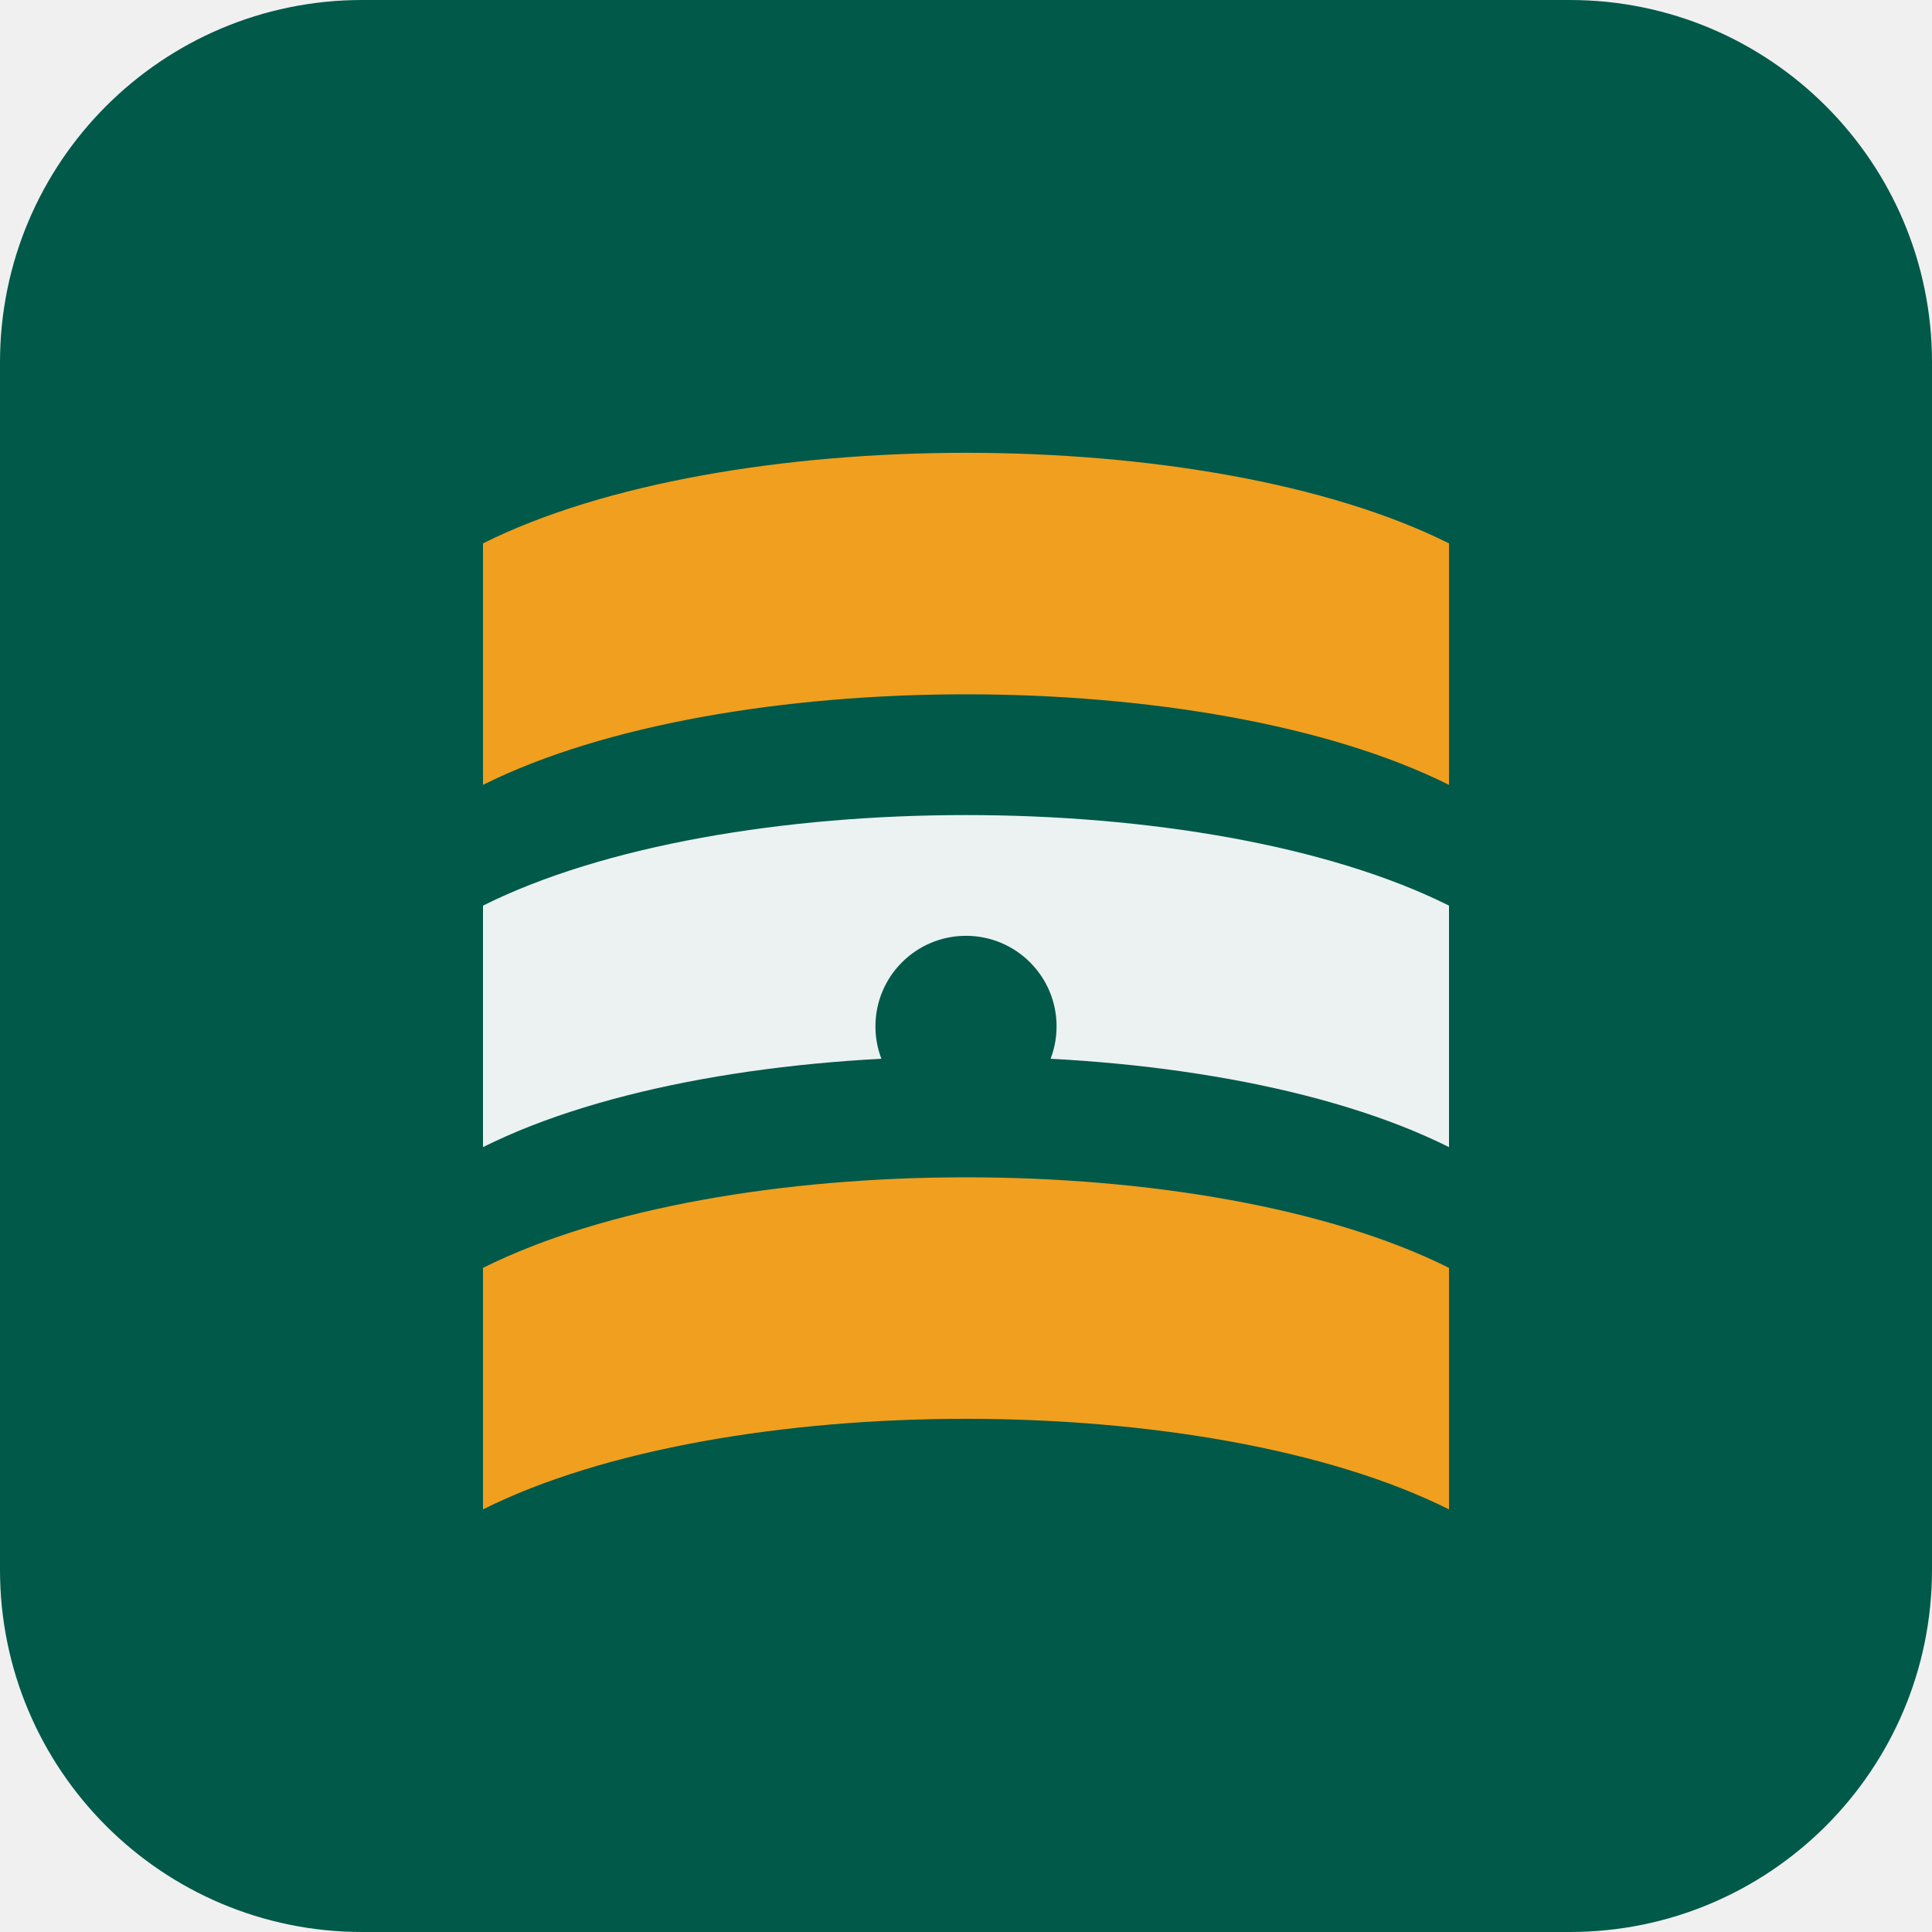
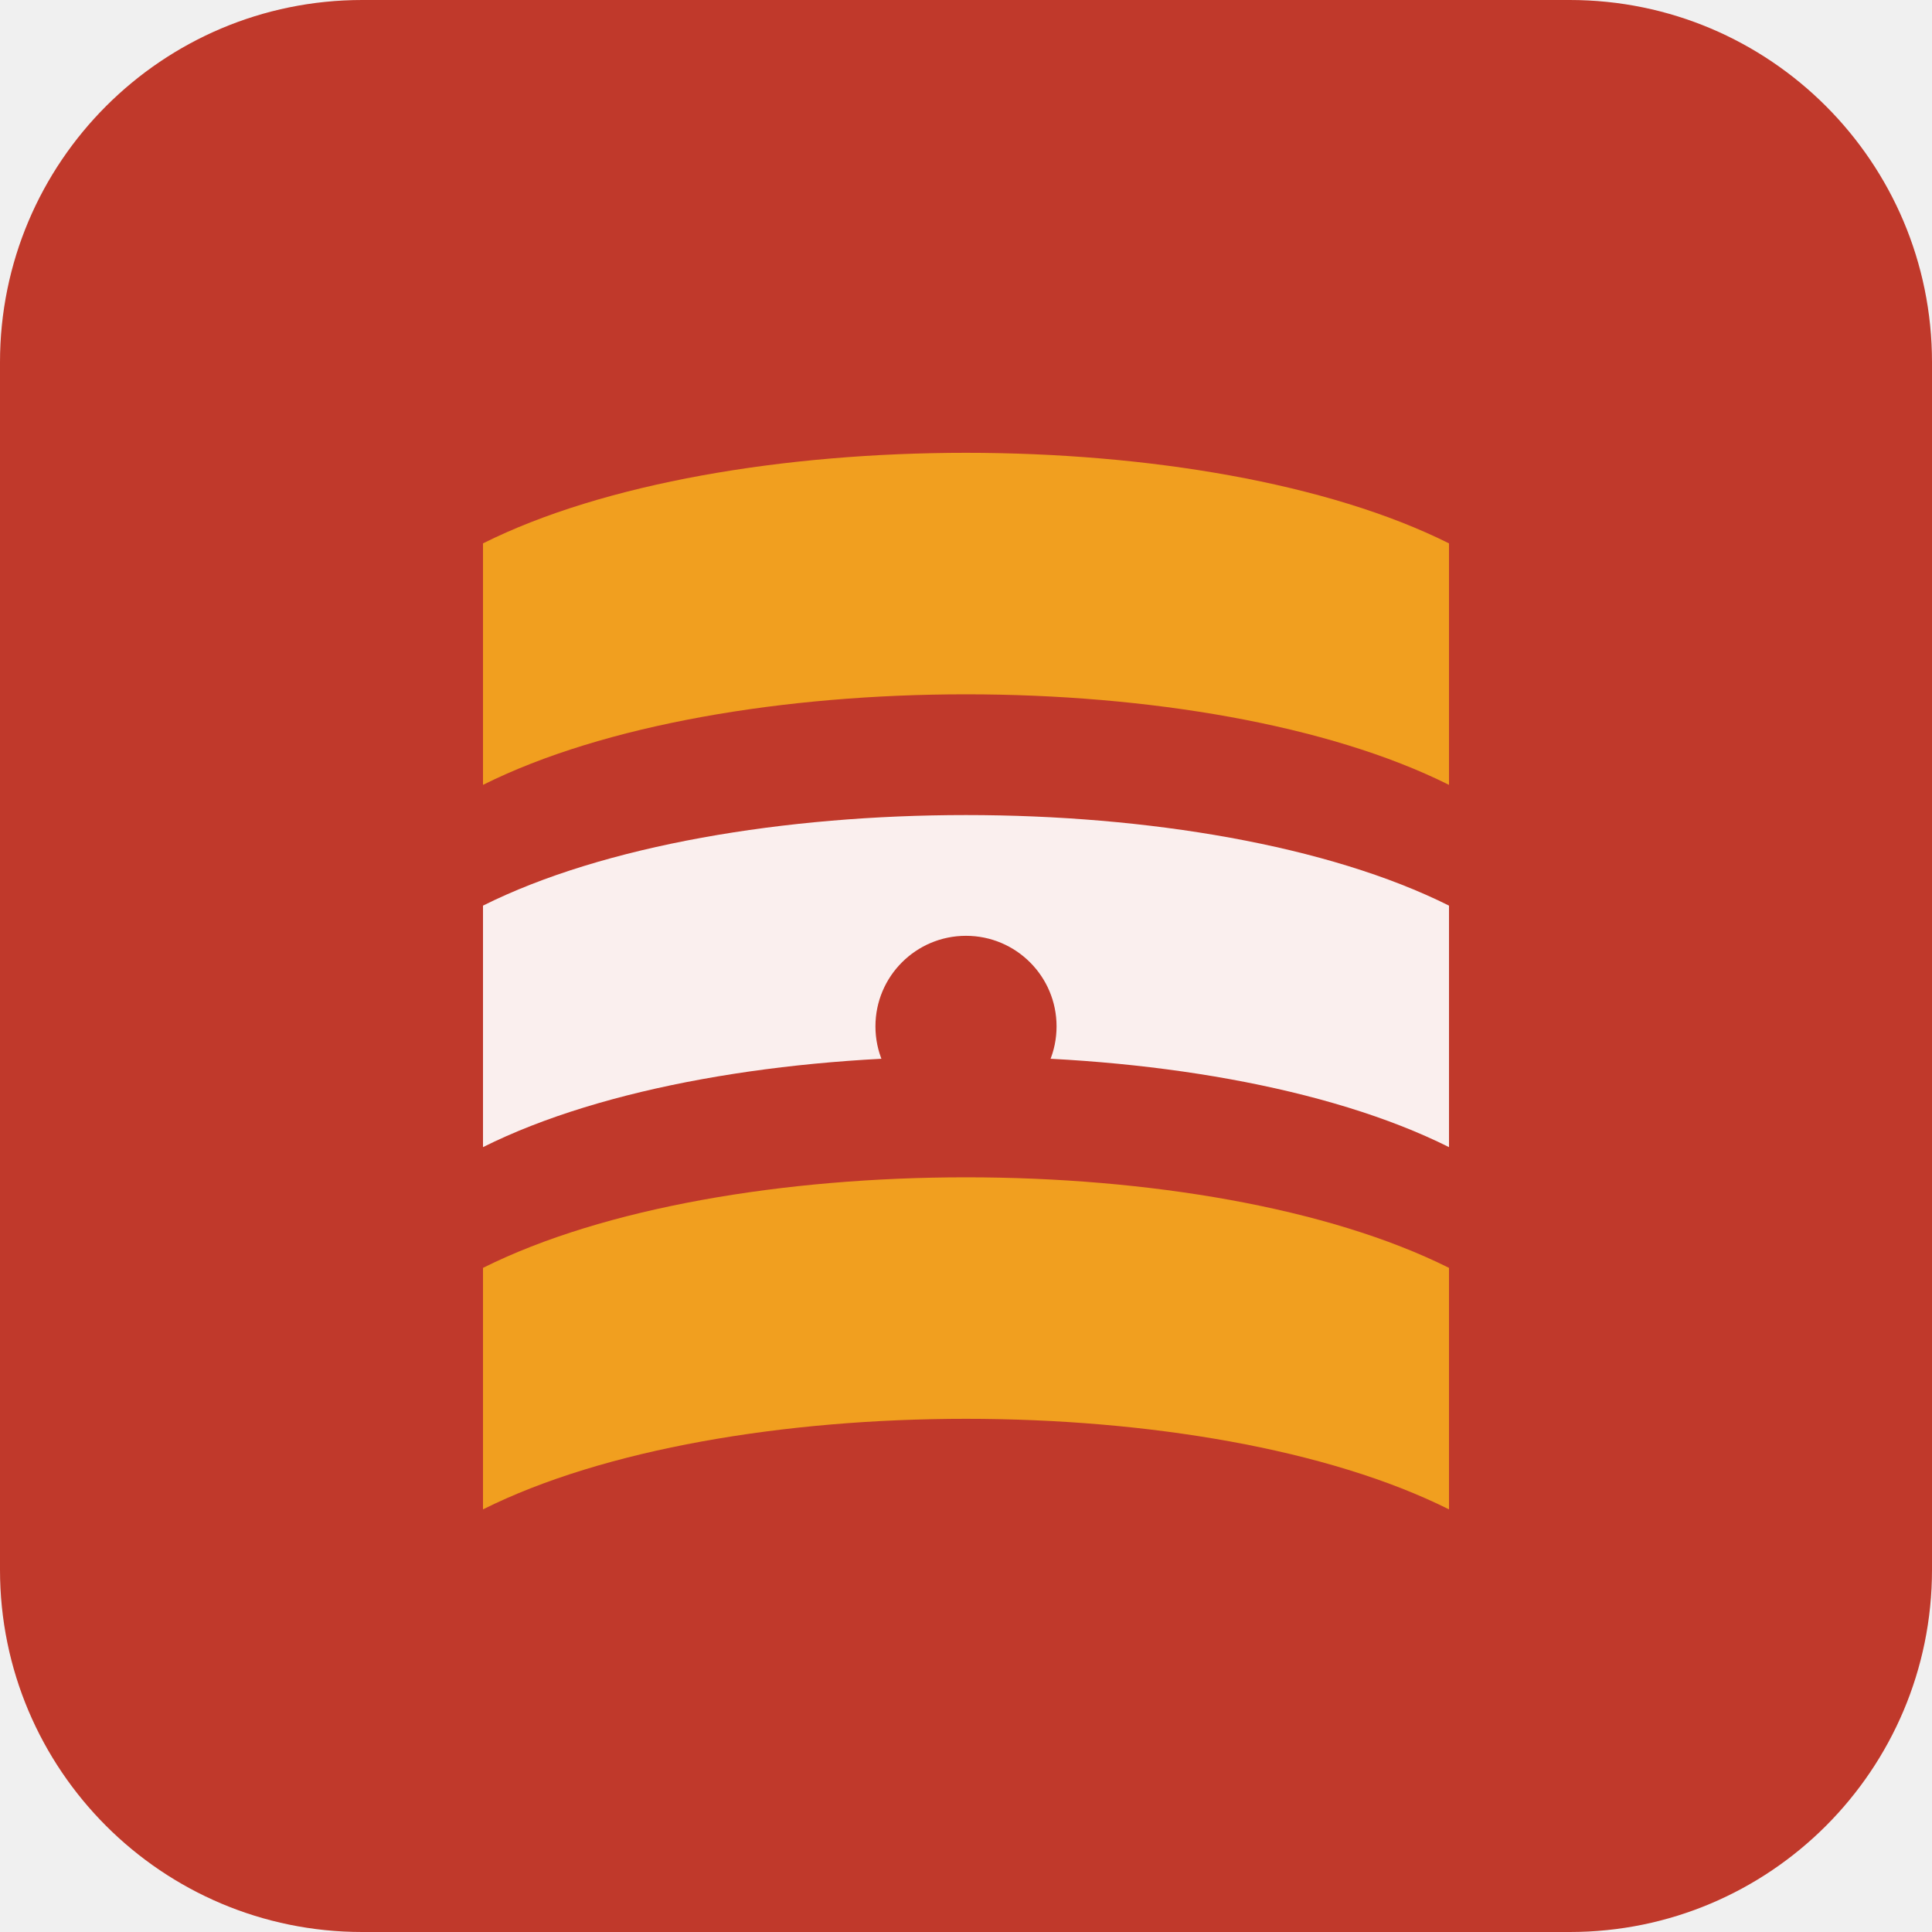
<svg xmlns="http://www.w3.org/2000/svg" viewBox="0 0 64 64" role="img" aria-label="Chiropractic Associates">
-   <rect width="64" height="64" rx="12" fill="#015949" />
+   <rect width="64" height="64" rx="12" fill="#c0392b" />
  <path d="M16 18 C24 14, 40 14, 48 18 L48 26 C40 22, 24 22, 16 26 Z" fill="#f19f1f" />
  <path d="M16 30 C24 26, 40 26, 48 30 L48 38 C40 34, 24 34, 16 38 Z" fill="#ffffff" opacity="0.92" />
  <path d="M16 42 C24 38, 40 38, 48 42 L48 50 C40 46, 24 46, 16 50 Z" fill="#f19f1f" />
-   <circle cx="32" cy="34" r="3" fill="#015949" />
+   <circle cx="32" cy="34" r="3" fill="#c0392b" />
</svg>
